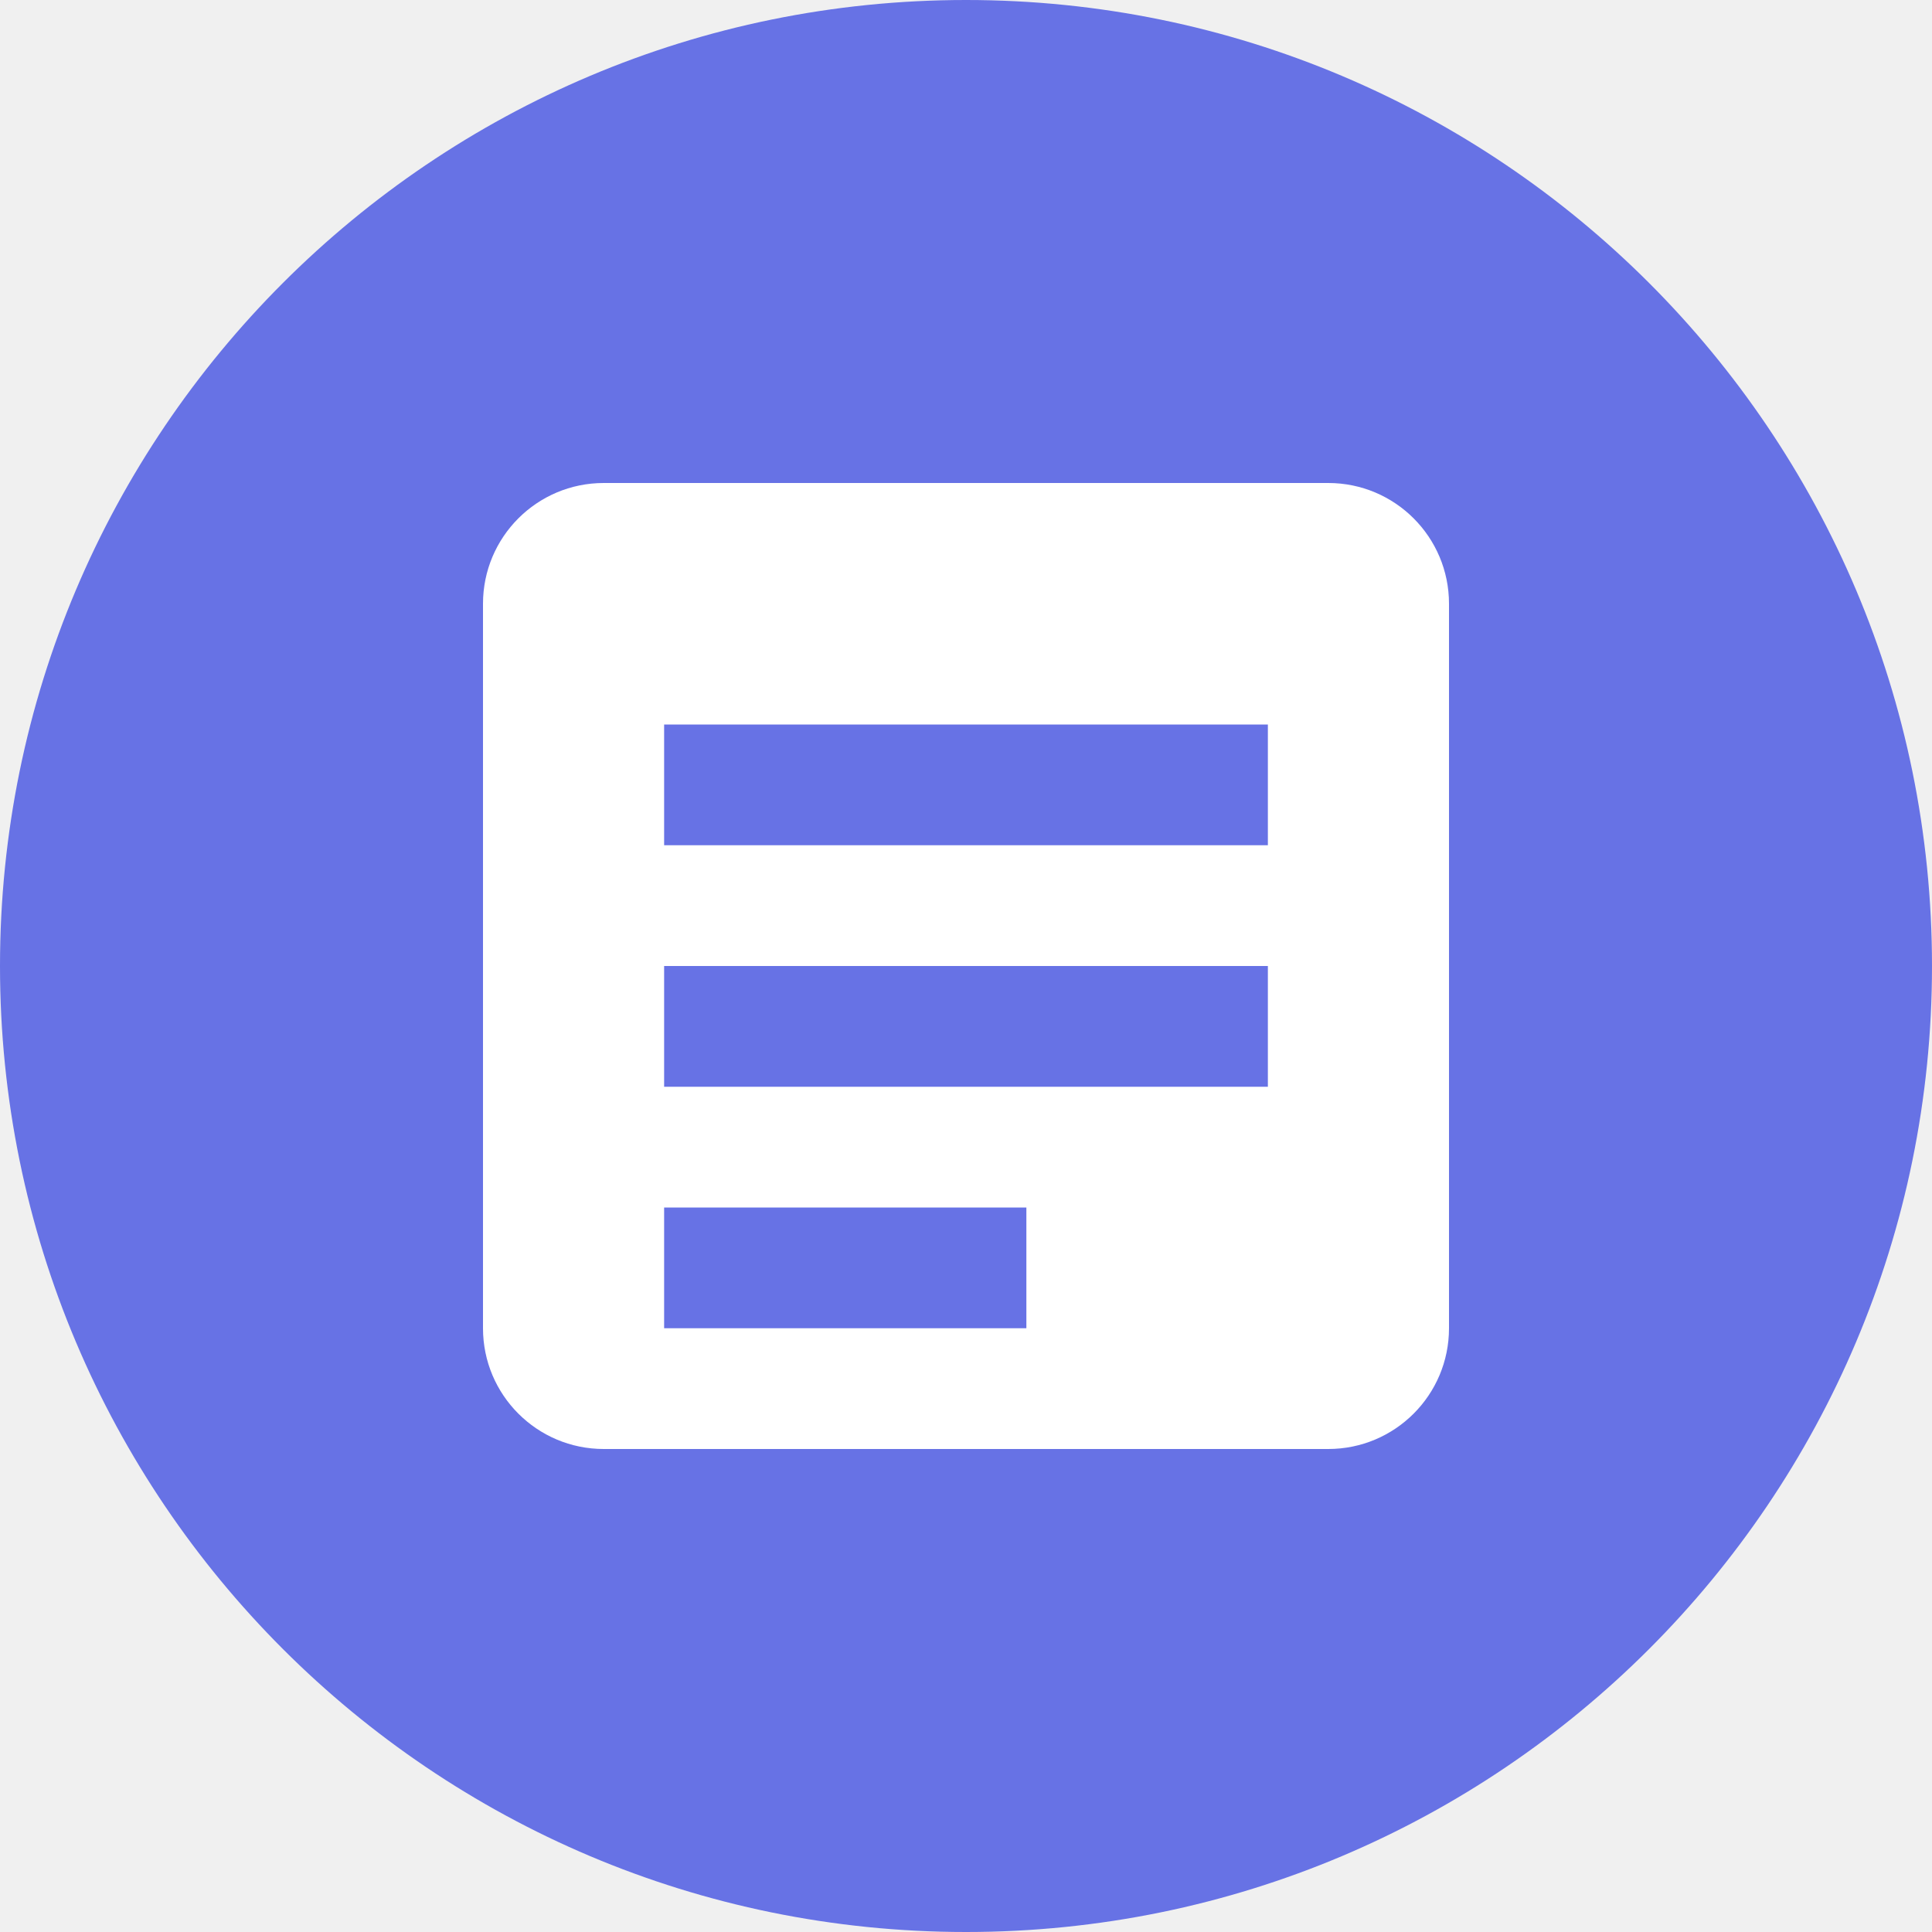
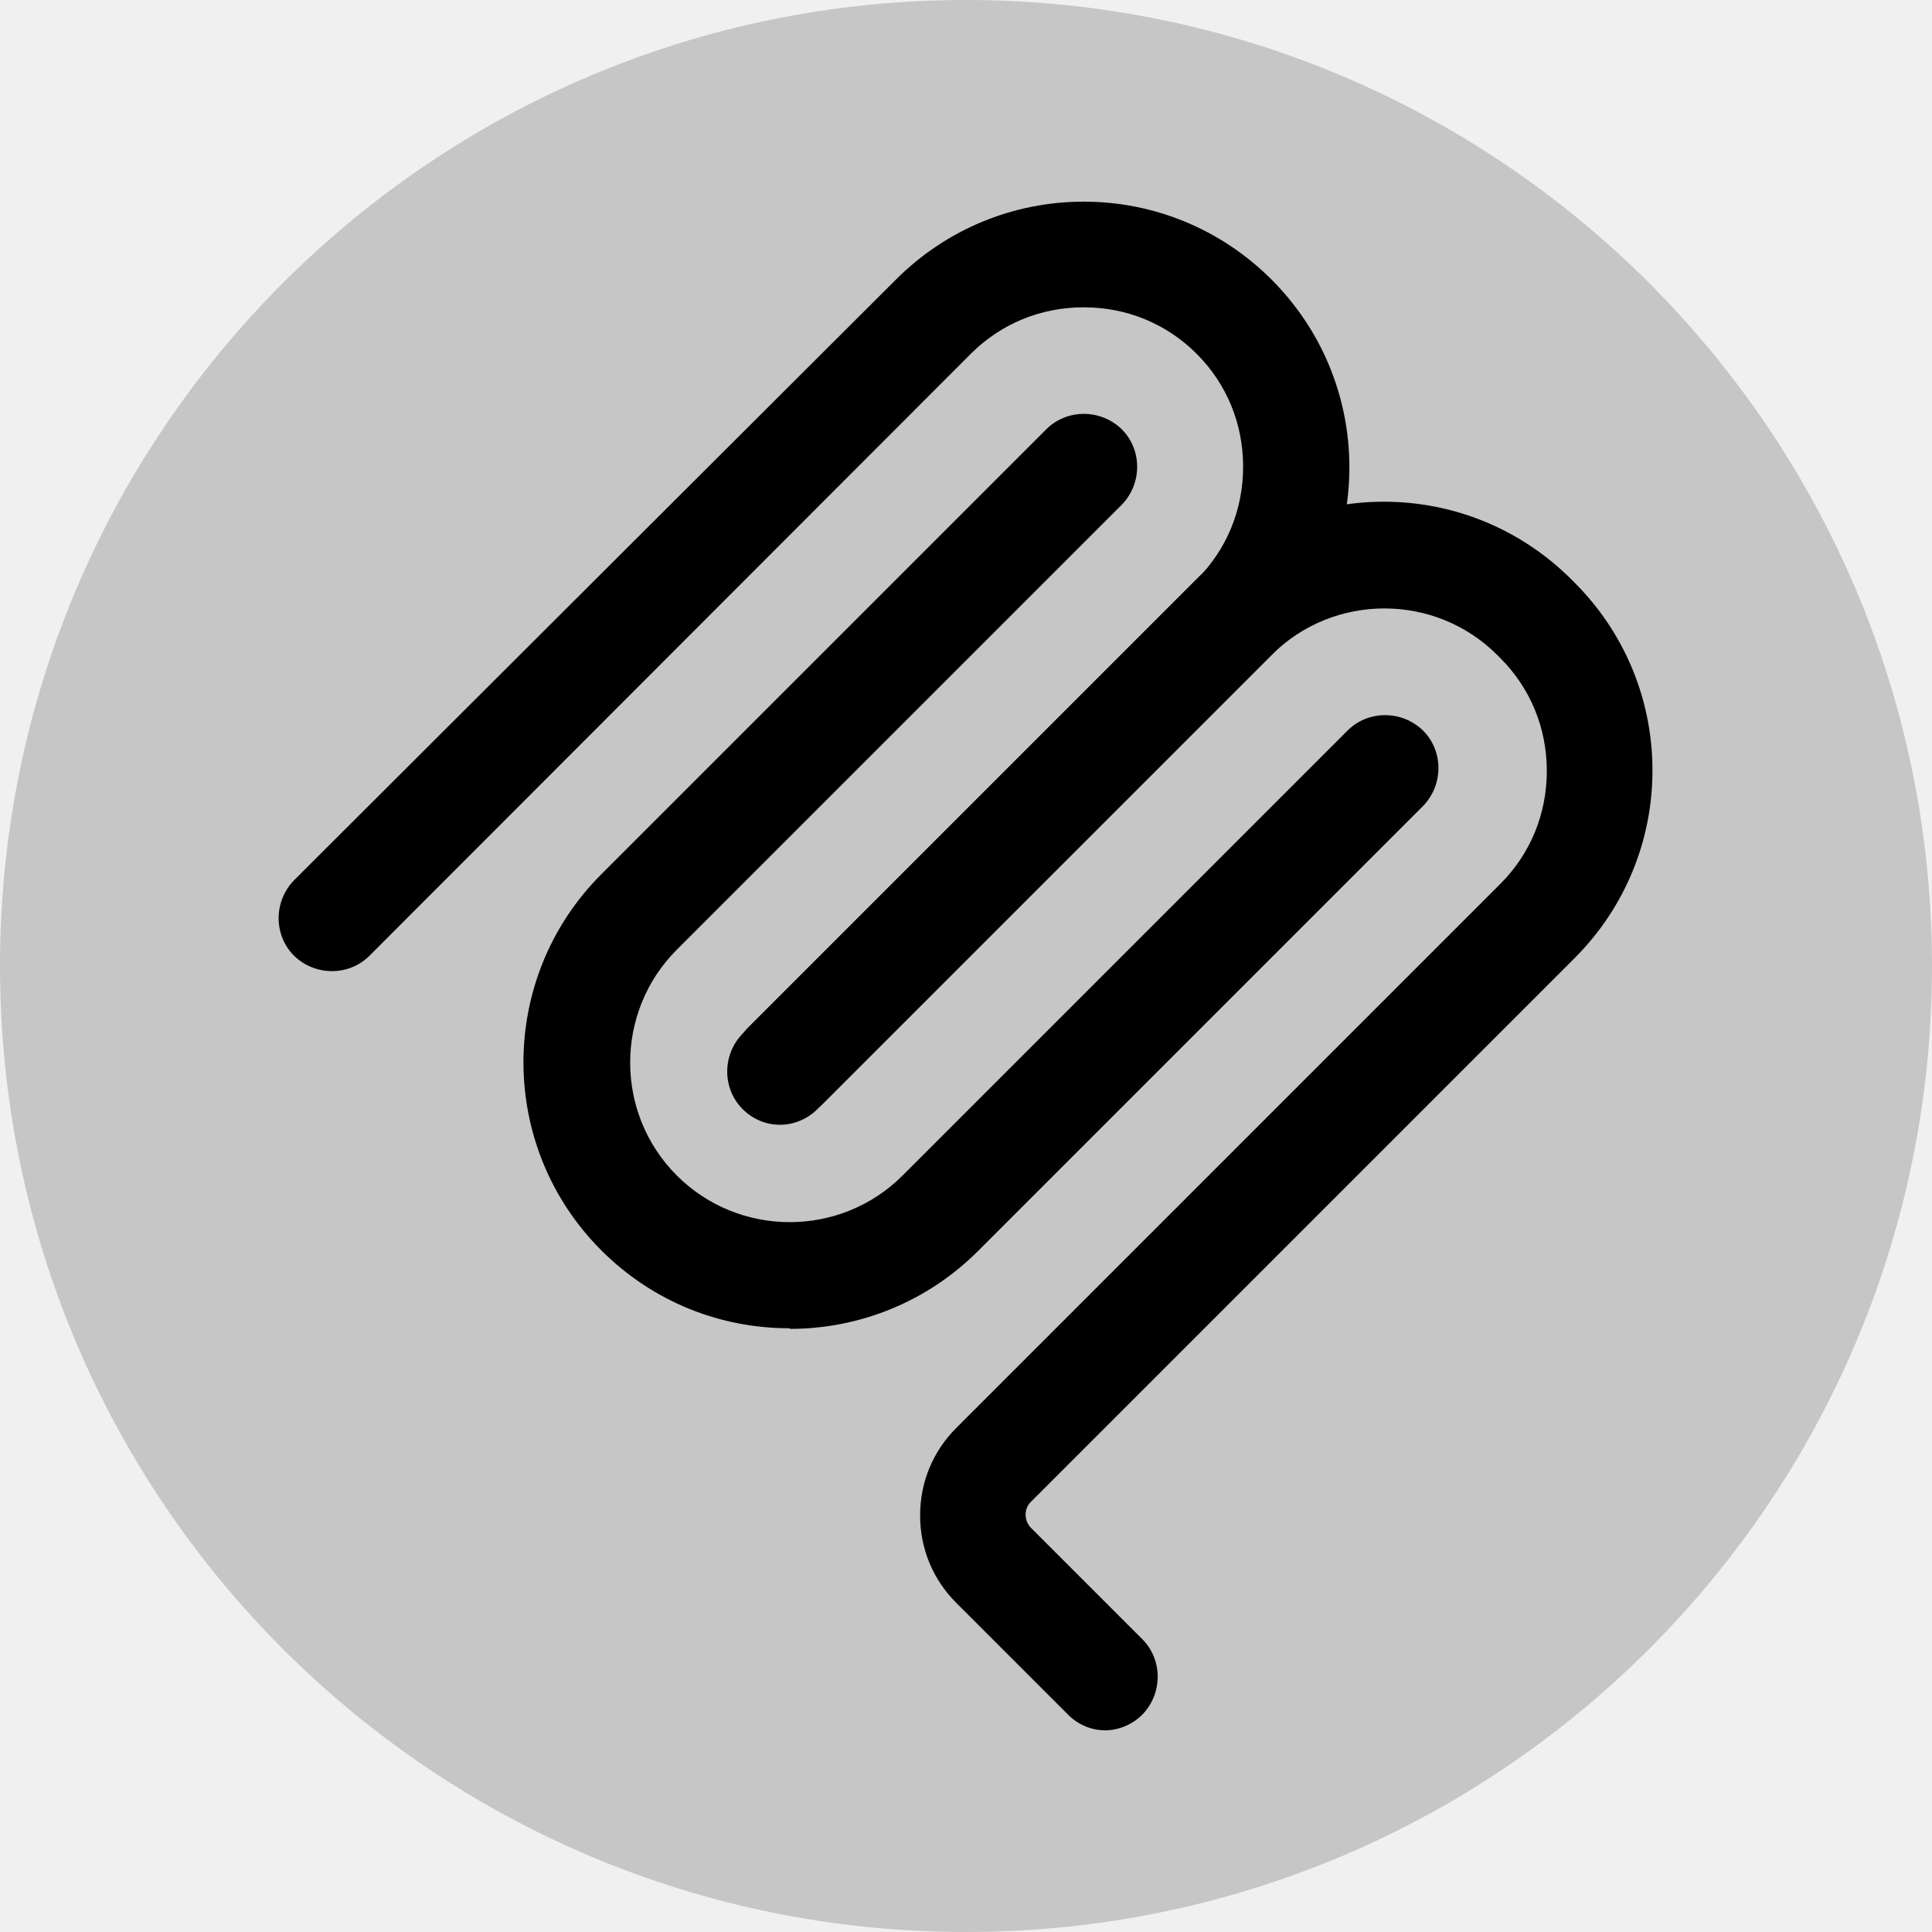
- <svg xmlns="http://www.w3.org/2000/svg" width="32px" height="32px" viewBox="0 0 32 32" version="1.1">
-   <g stroke="none" stroke-width="1" fill="none" fill-rule="evenodd">
-     <circle fill="#6772E5" cx="16" cy="16" r="16" />
-     <path d="M10,8 L22,8 C23.105,8 24,8.895 24,10 L24,22 C24,23.105 23.105,24 22,24 L10,24 C8.895,24 8,23.105 8,22 L8,10 C8,8.895 8.895,8 10,8 Z M11,12 L21,12 L21,14 L11,14 L11,12 Z M11,16 L21,16 L21,18 L11,18 L11,16 Z M11,20 L17,20 L17,22 L11,22 L11,20 Z" fill="#FFFFFF" />
+ <svg xmlns="http://www.w3.org/2000/svg" id="a" data-name="Layer 1" viewBox="0 0 32 32">
+   <circle cx="16" cy="16" r="16" fill="#c6c6c6" />
+   <g>
+     <path d="M12.92,18.63c-.23,0-.45-.09-.62-.26-.34-.34-.34-.9,0-1.25l7.52-7.52c.5-.5.77-1.16.77-1.87s-.27-1.37-.77-1.87c-.5-.5-1.16-.77-1.87-.77s-1.37.27-1.87.77L6.12,15.83c-.34.34-.9.34-1.25,0-.34-.34-.34-.9,0-1.25L14.84,4.63c.83-.83,1.94-1.29,3.11-1.29s2.28.46,3.11,1.29,1.29,1.94,1.29,3.11-.46,2.28-1.29,3.11l-7.52,7.52c-.17.17-.4.26-.62.26Z" />
+     <path d="M18.31,28.66c-.23,0-.45-.09-.62-.26l-1.85-1.85c-.39-.39-.6-.9-.6-1.45s.21-1.06.6-1.45l9.01-9.01c.5-.5.77-1.16.77-1.87s-.27-1.37-.77-1.87l-.05-.05c-1.03-1.03-2.71-1.03-3.74,0l-7.42,7.42c-.34.34-.9.34-1.25,0-.34-.34-.34-.9,0-1.25l7.42-7.42c.83-.83,1.94-1.29,3.11-1.29s2.28.46,3.11,1.29l.05.05c.83.83,1.29,1.94,1.29,3.11s-.46,2.28-1.29,3.11l-9.01,9.01c-.11.11-.11.3,0,.42l1.85,1.85c.34.34.34.9,0,1.25-.17.17-.4.26-.62.26Z" />
+     <path d="M13.07,22c-1.13,0-2.25-.43-3.11-1.29-1.72-1.72-1.72-4.51,0-6.23l7.37-7.37c.34-.34.9-.34,1.25,0,.34.34.34.9,0,1.25l-7.37,7.37c-1.03,1.03-1.03,2.71,0,3.74,1.03,1.03,2.71,1.03,3.74,0l7.37-7.37c.34-.34.9-.34,1.25,0,.34.34.34.9,0,1.25l-7.37,7.37c-.86.86-1.99,1.29-3.11,1.29Z" />
  </g>
</svg>
